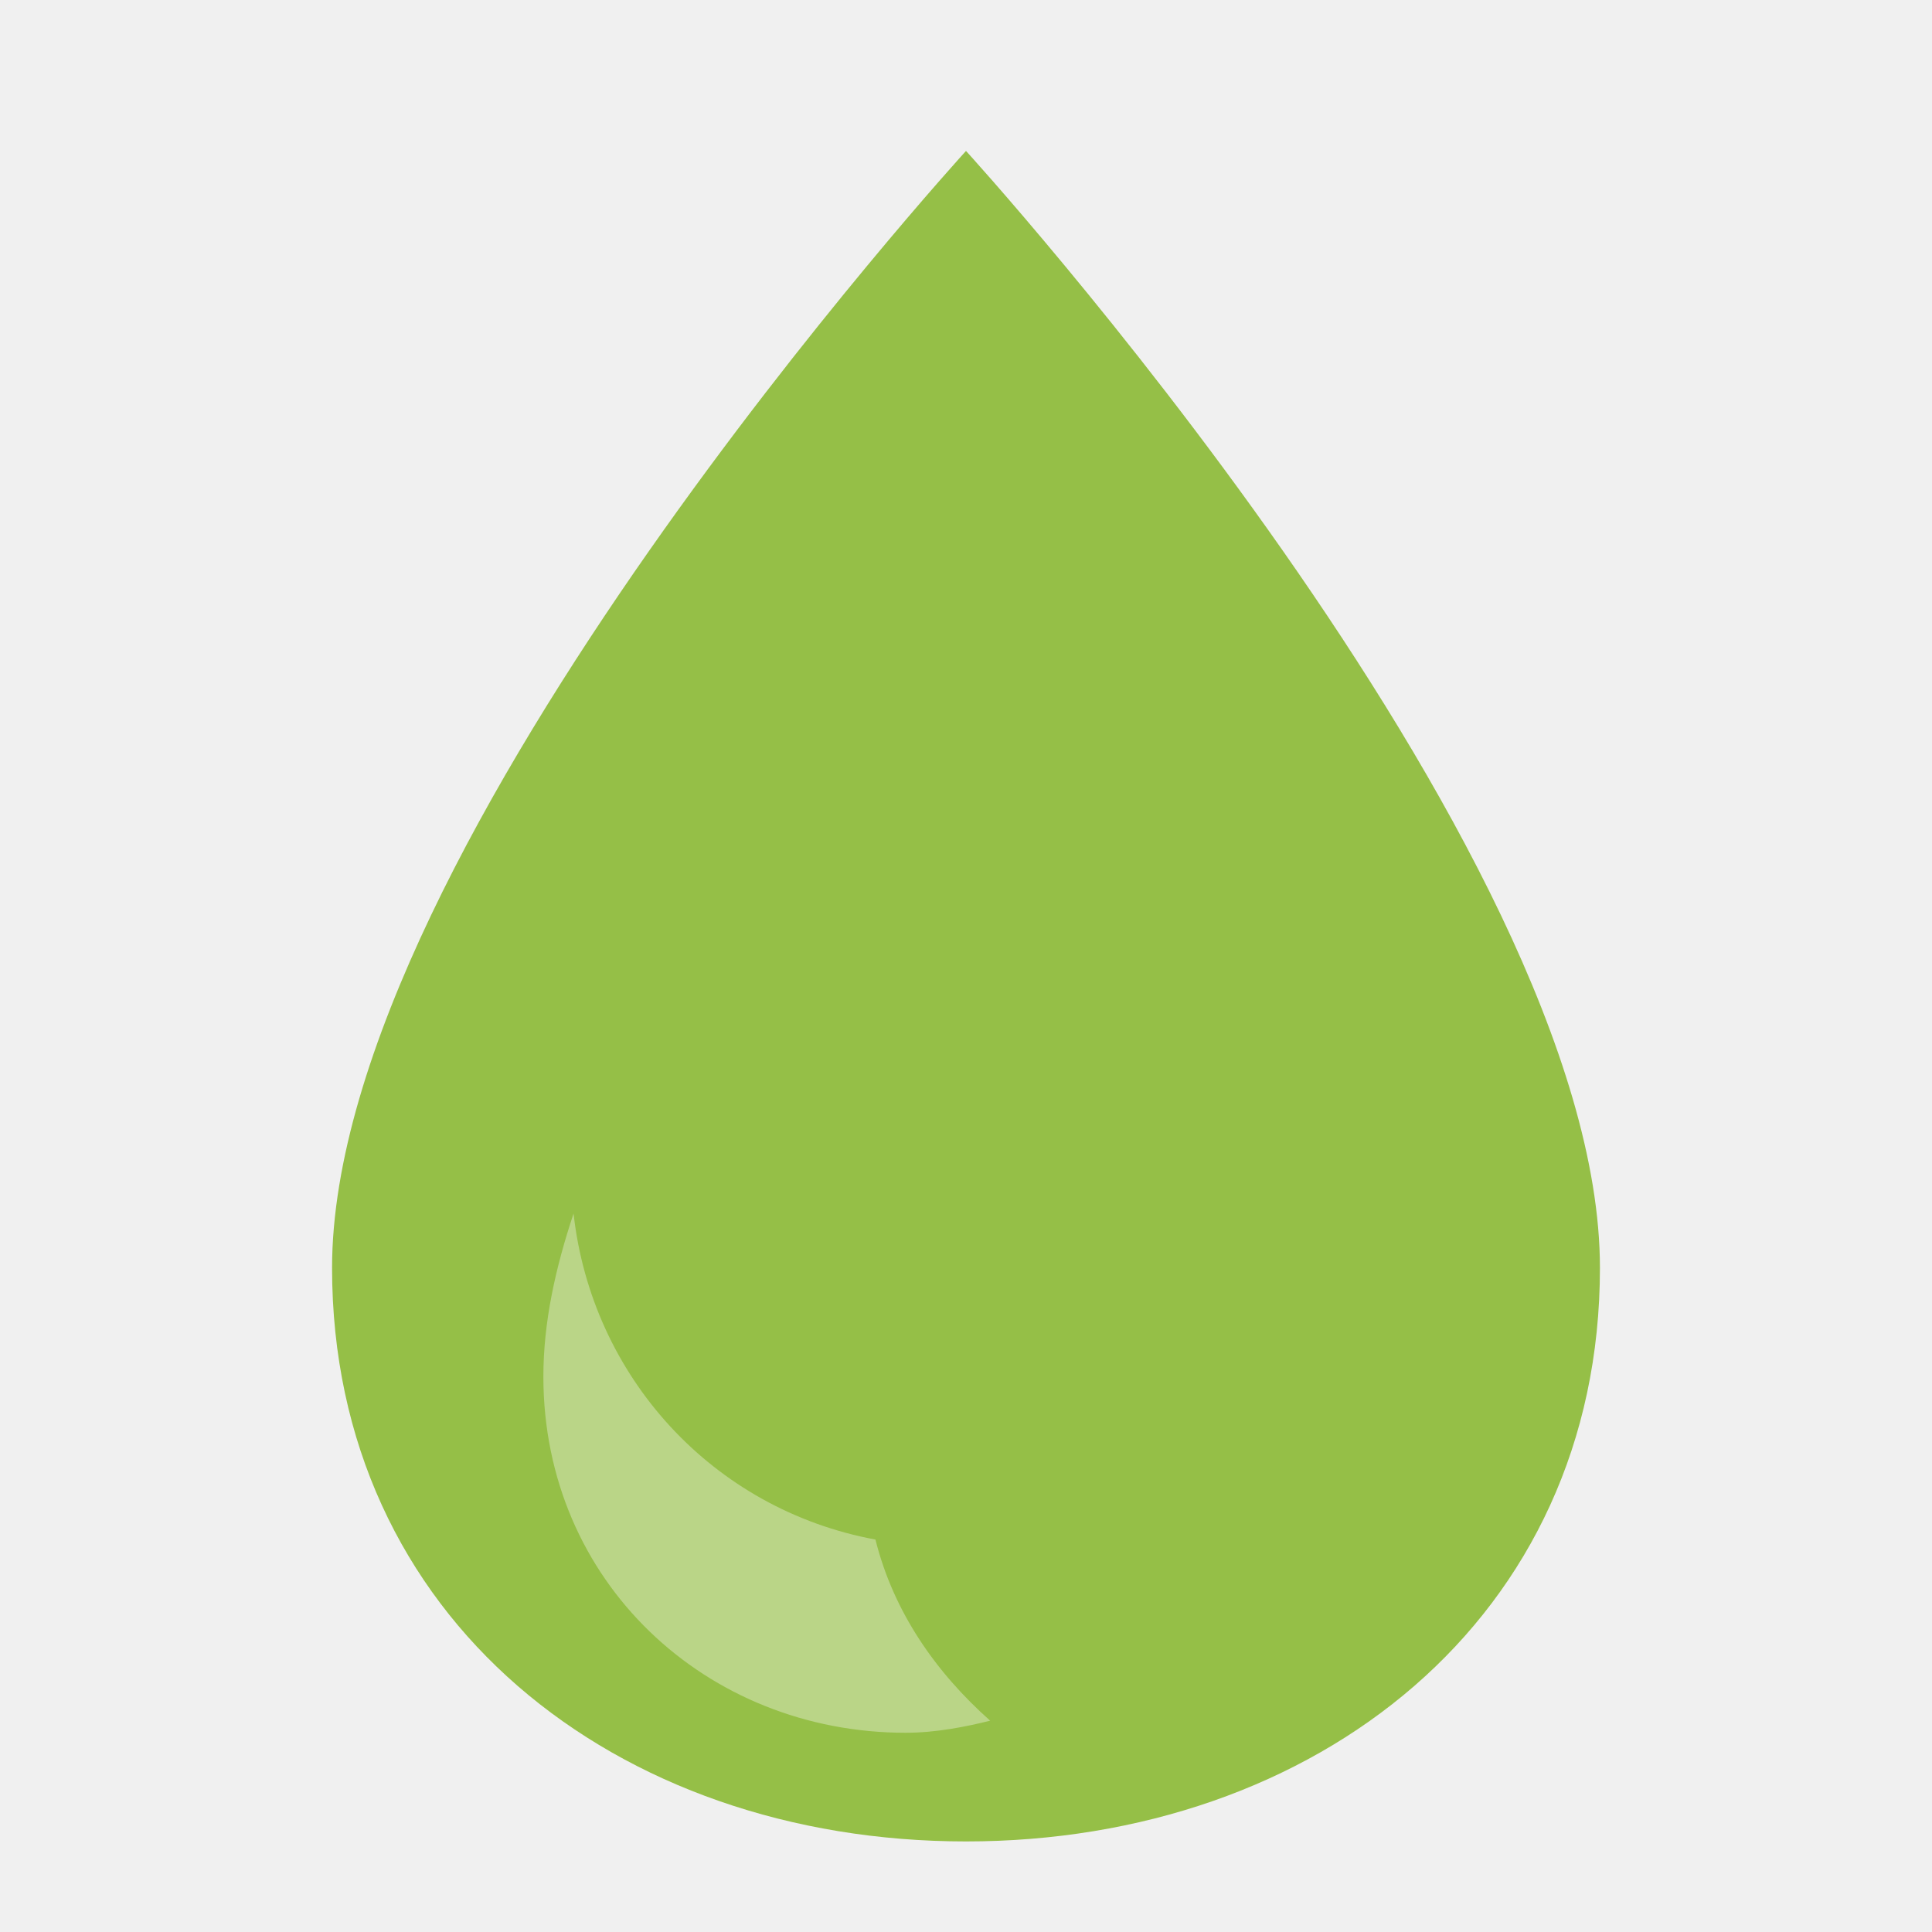
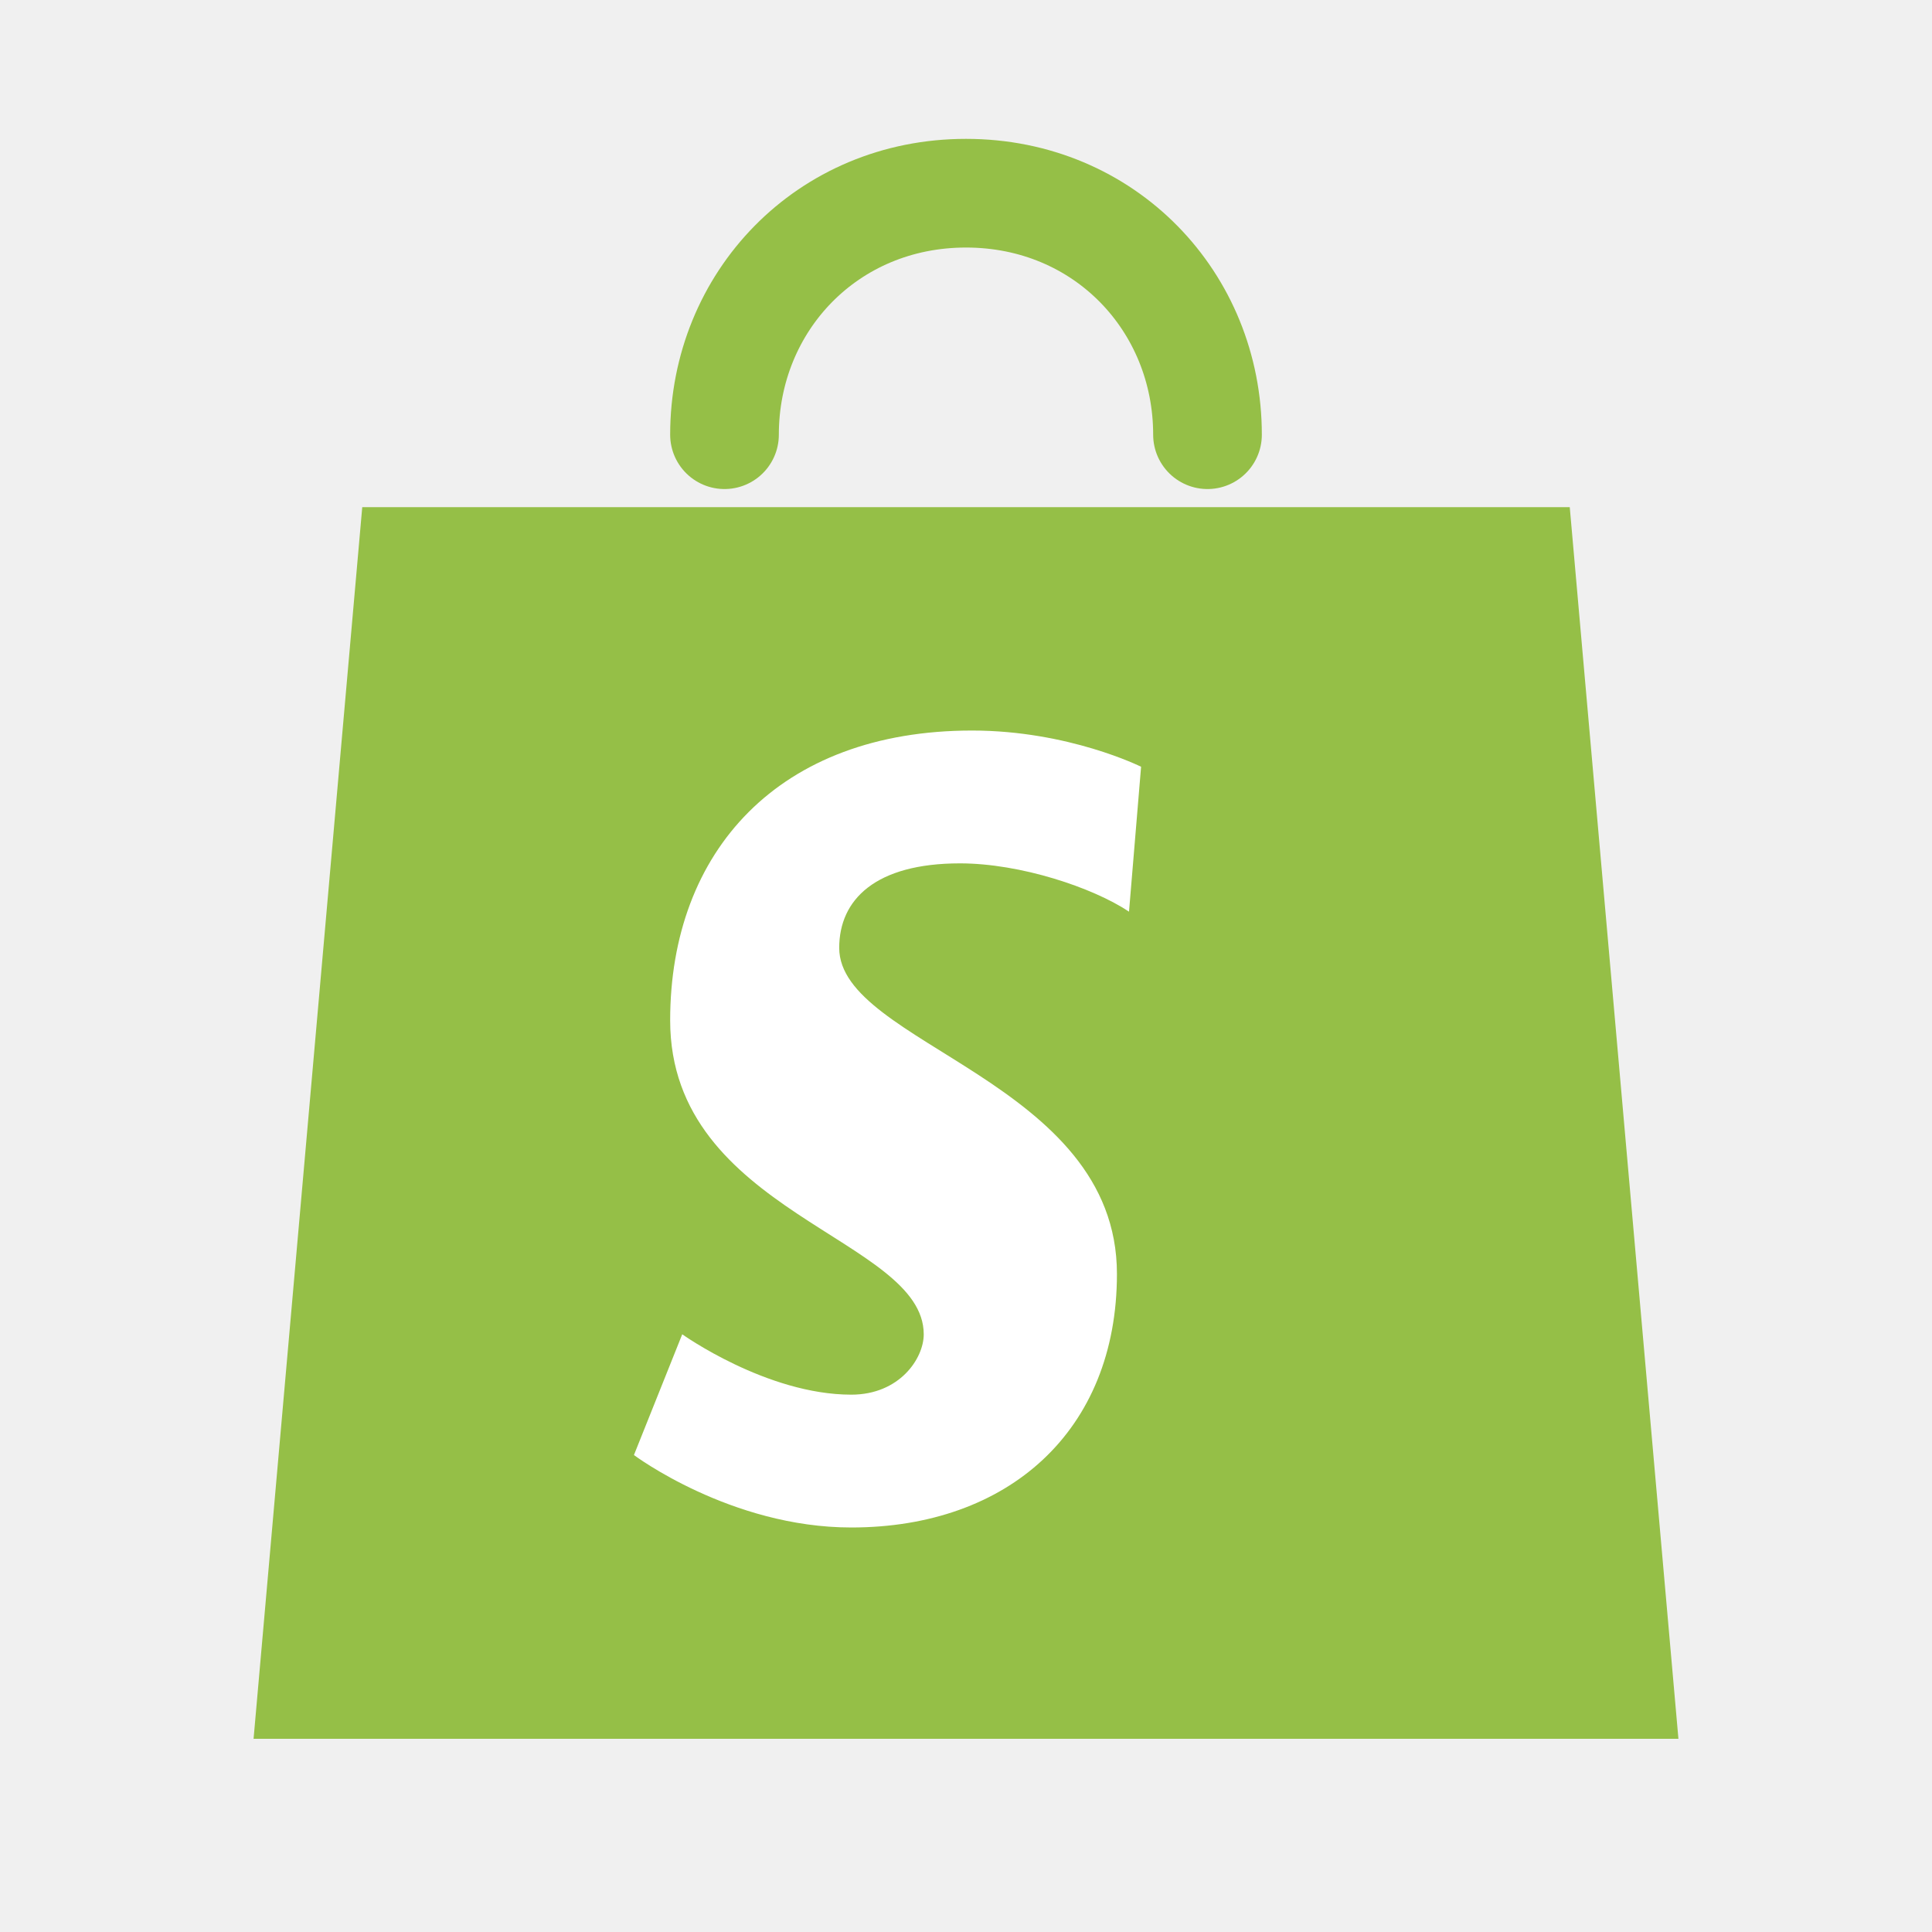
<svg xmlns="http://www.w3.org/2000/svg" width="16" height="16" viewBox="0 0 16 16" fill="none">
-   <path d="M8 1.25C8 1.25 2.75 7 2.75 10.5C2.75 13.4 5.1 15.25 8 15.25C10.9 15.25 13.25 13.4 13.25 10.5C13.25 7 8 1.25 8 1.25Z" fill="#95BF47" />
-   <path d="M7.25 12.75C5.9 12.5 4.9 11.4 4.75 10.05C4.6 10.5 4.5 10.95 4.5 11.4C4.5 13.1 5.85 14.35 7.5 14.35C7.75 14.35 8 14.3 8.2 14.25C7.75 13.85 7.4 13.35 7.25 12.75Z" fill="white" fill-opacity="0.35" />
+   <path d="M6 3.6C6 2.5 6.85 1.6 8 1.6C9.15 1.6 10 2.5 10 3.6" stroke="#95BF47" stroke-width="0.9" fill="none" stroke-linecap="round" />
+   <path d="M3 4.2L13 4.2L13.9 14.4L2.1 14.4L3 4.2Z" fill="#95BF47" />
+   <path d="M9.35 7.55C9.05 7.35 8.45 7.15 7.95 7.15C7.25 7.15 6.95 7.45 6.95 7.85C6.95 8.65 9.25 8.95 9.25 10.55C9.25 11.85 8.35 12.65 7.05 12.65C6.05 12.65 5.25 12.05 5.25 12.05L5.65 11.05C5.65 11.05 6.35 11.55 7.05 11.55C7.45 11.55 7.65 11.25 7.65 11.05C7.65 10.25 5.55 10.05 5.55 8.45C5.55 7.05 6.45 6.05 8.05 6.05C8.85 6.05 9.45 6.35 9.45 6.35L9.35 7.55Z" fill="white" />
</svg>
